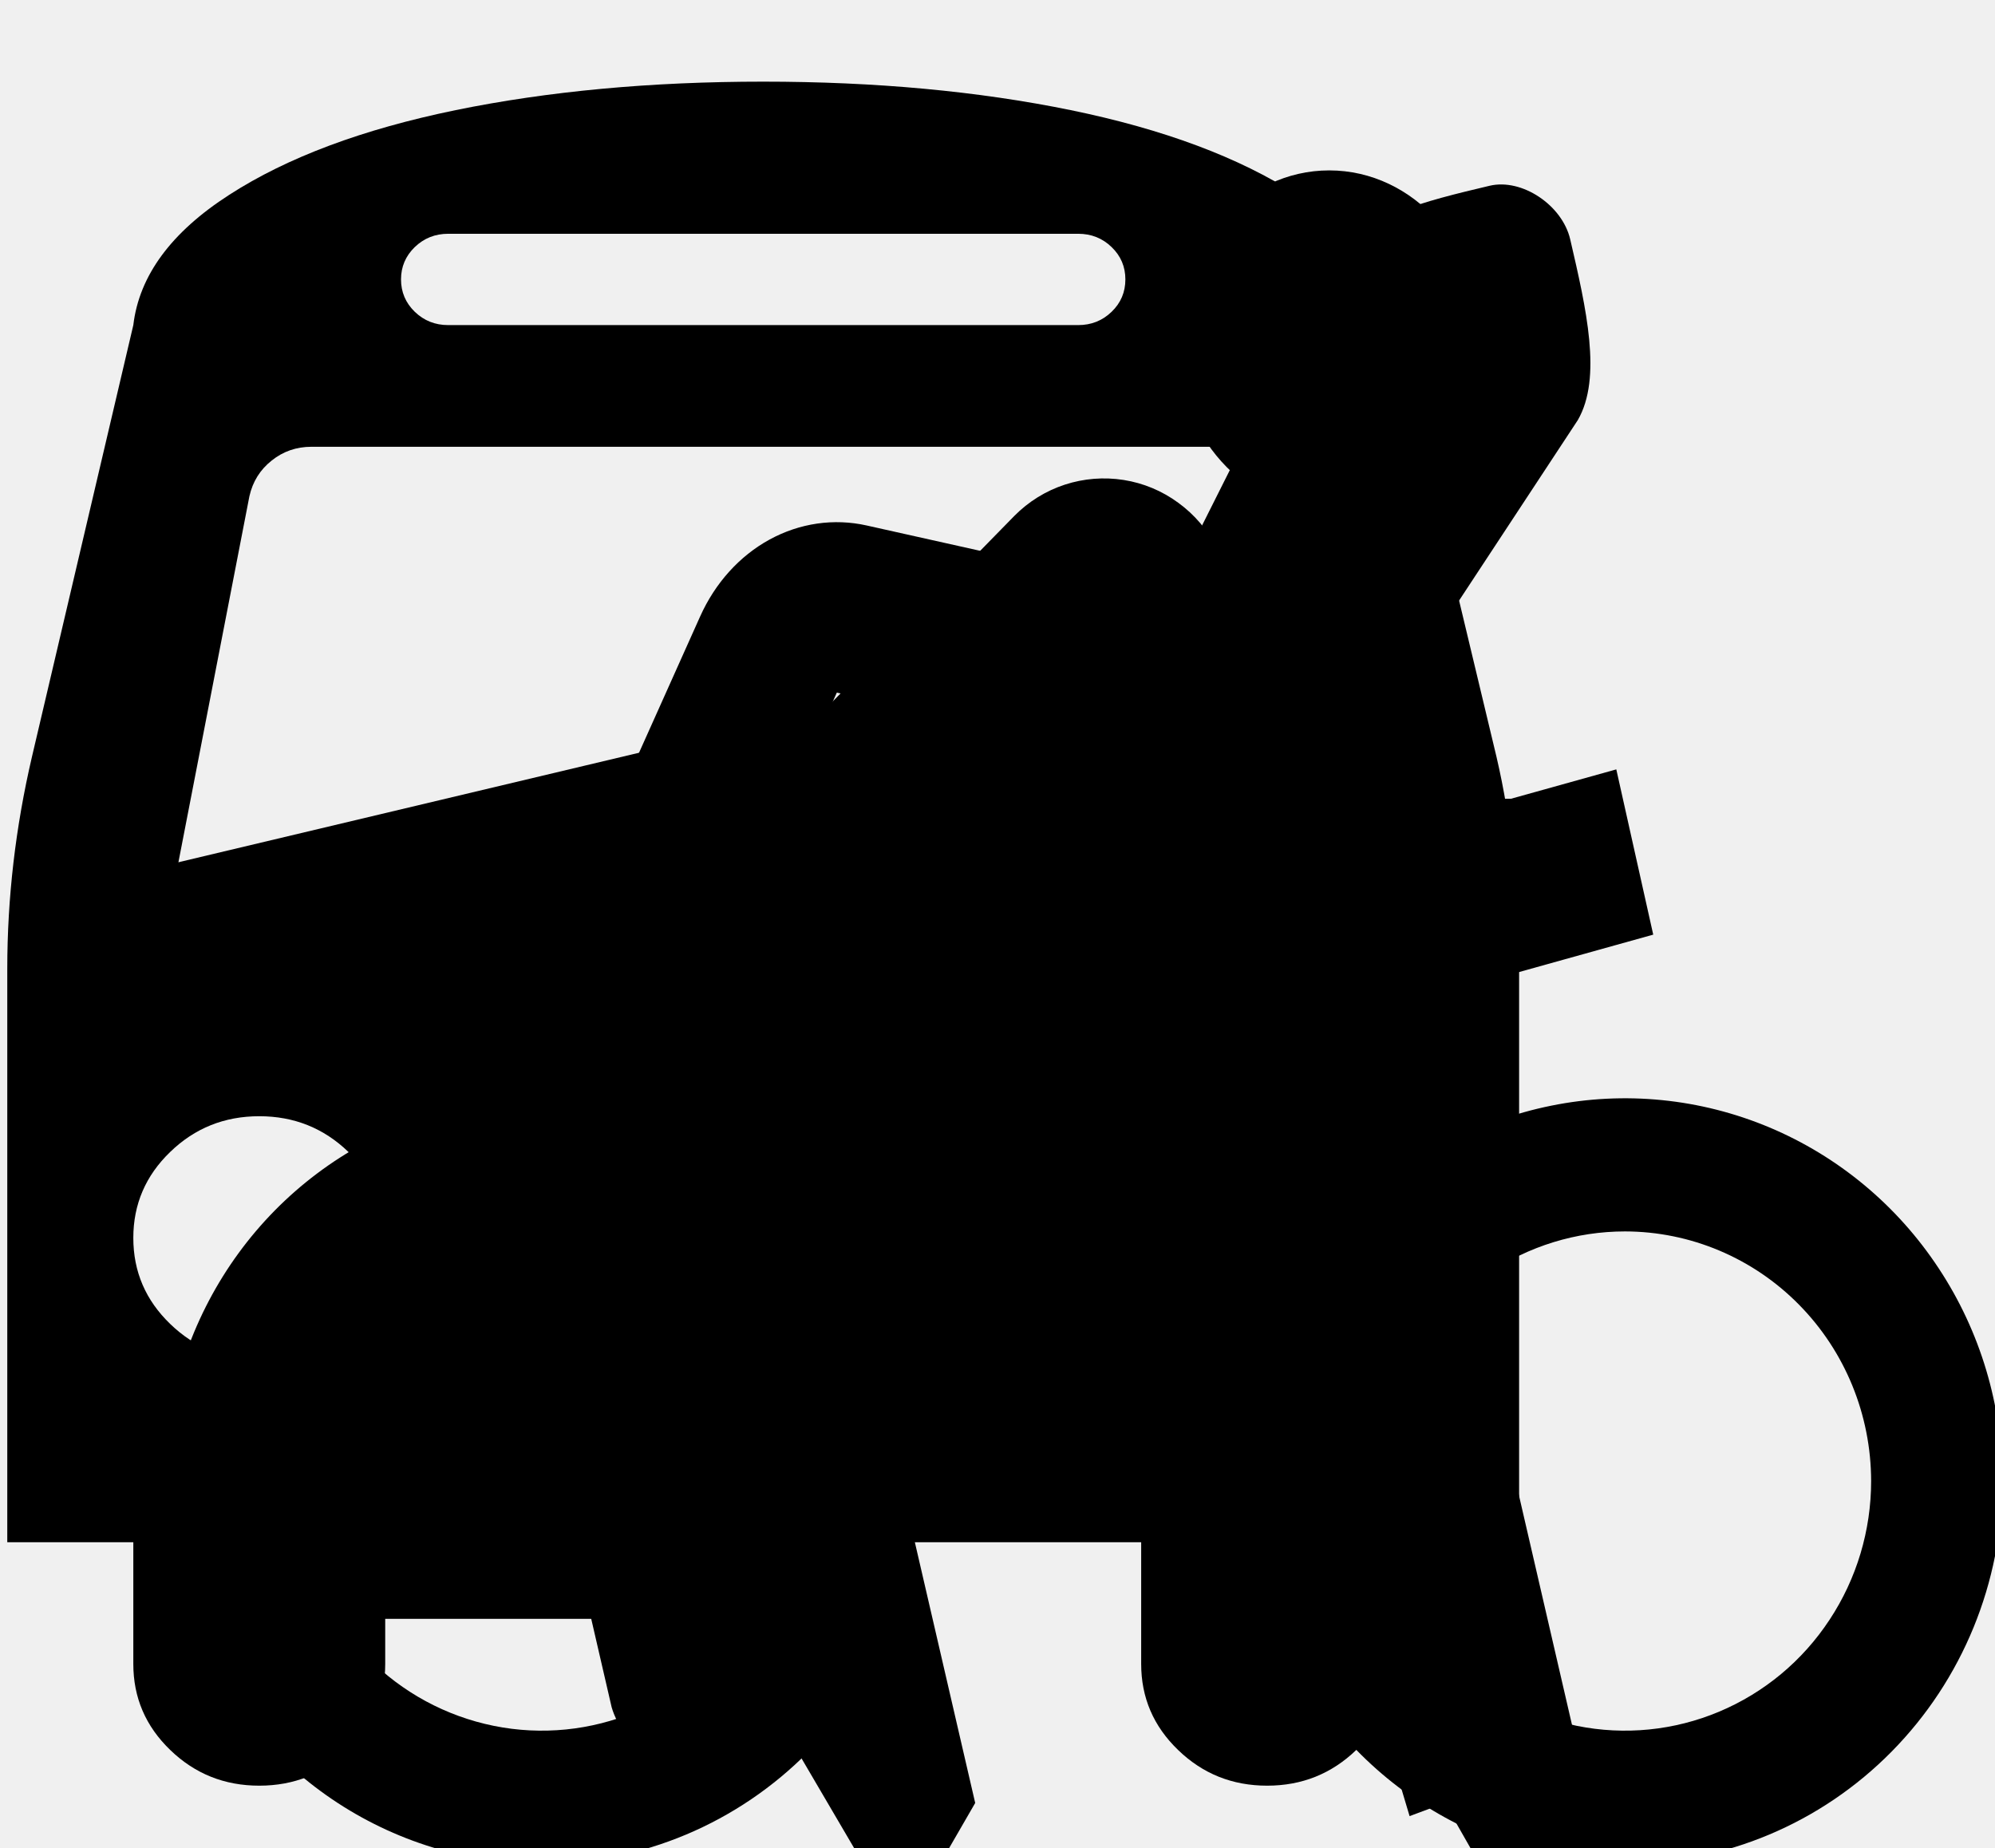
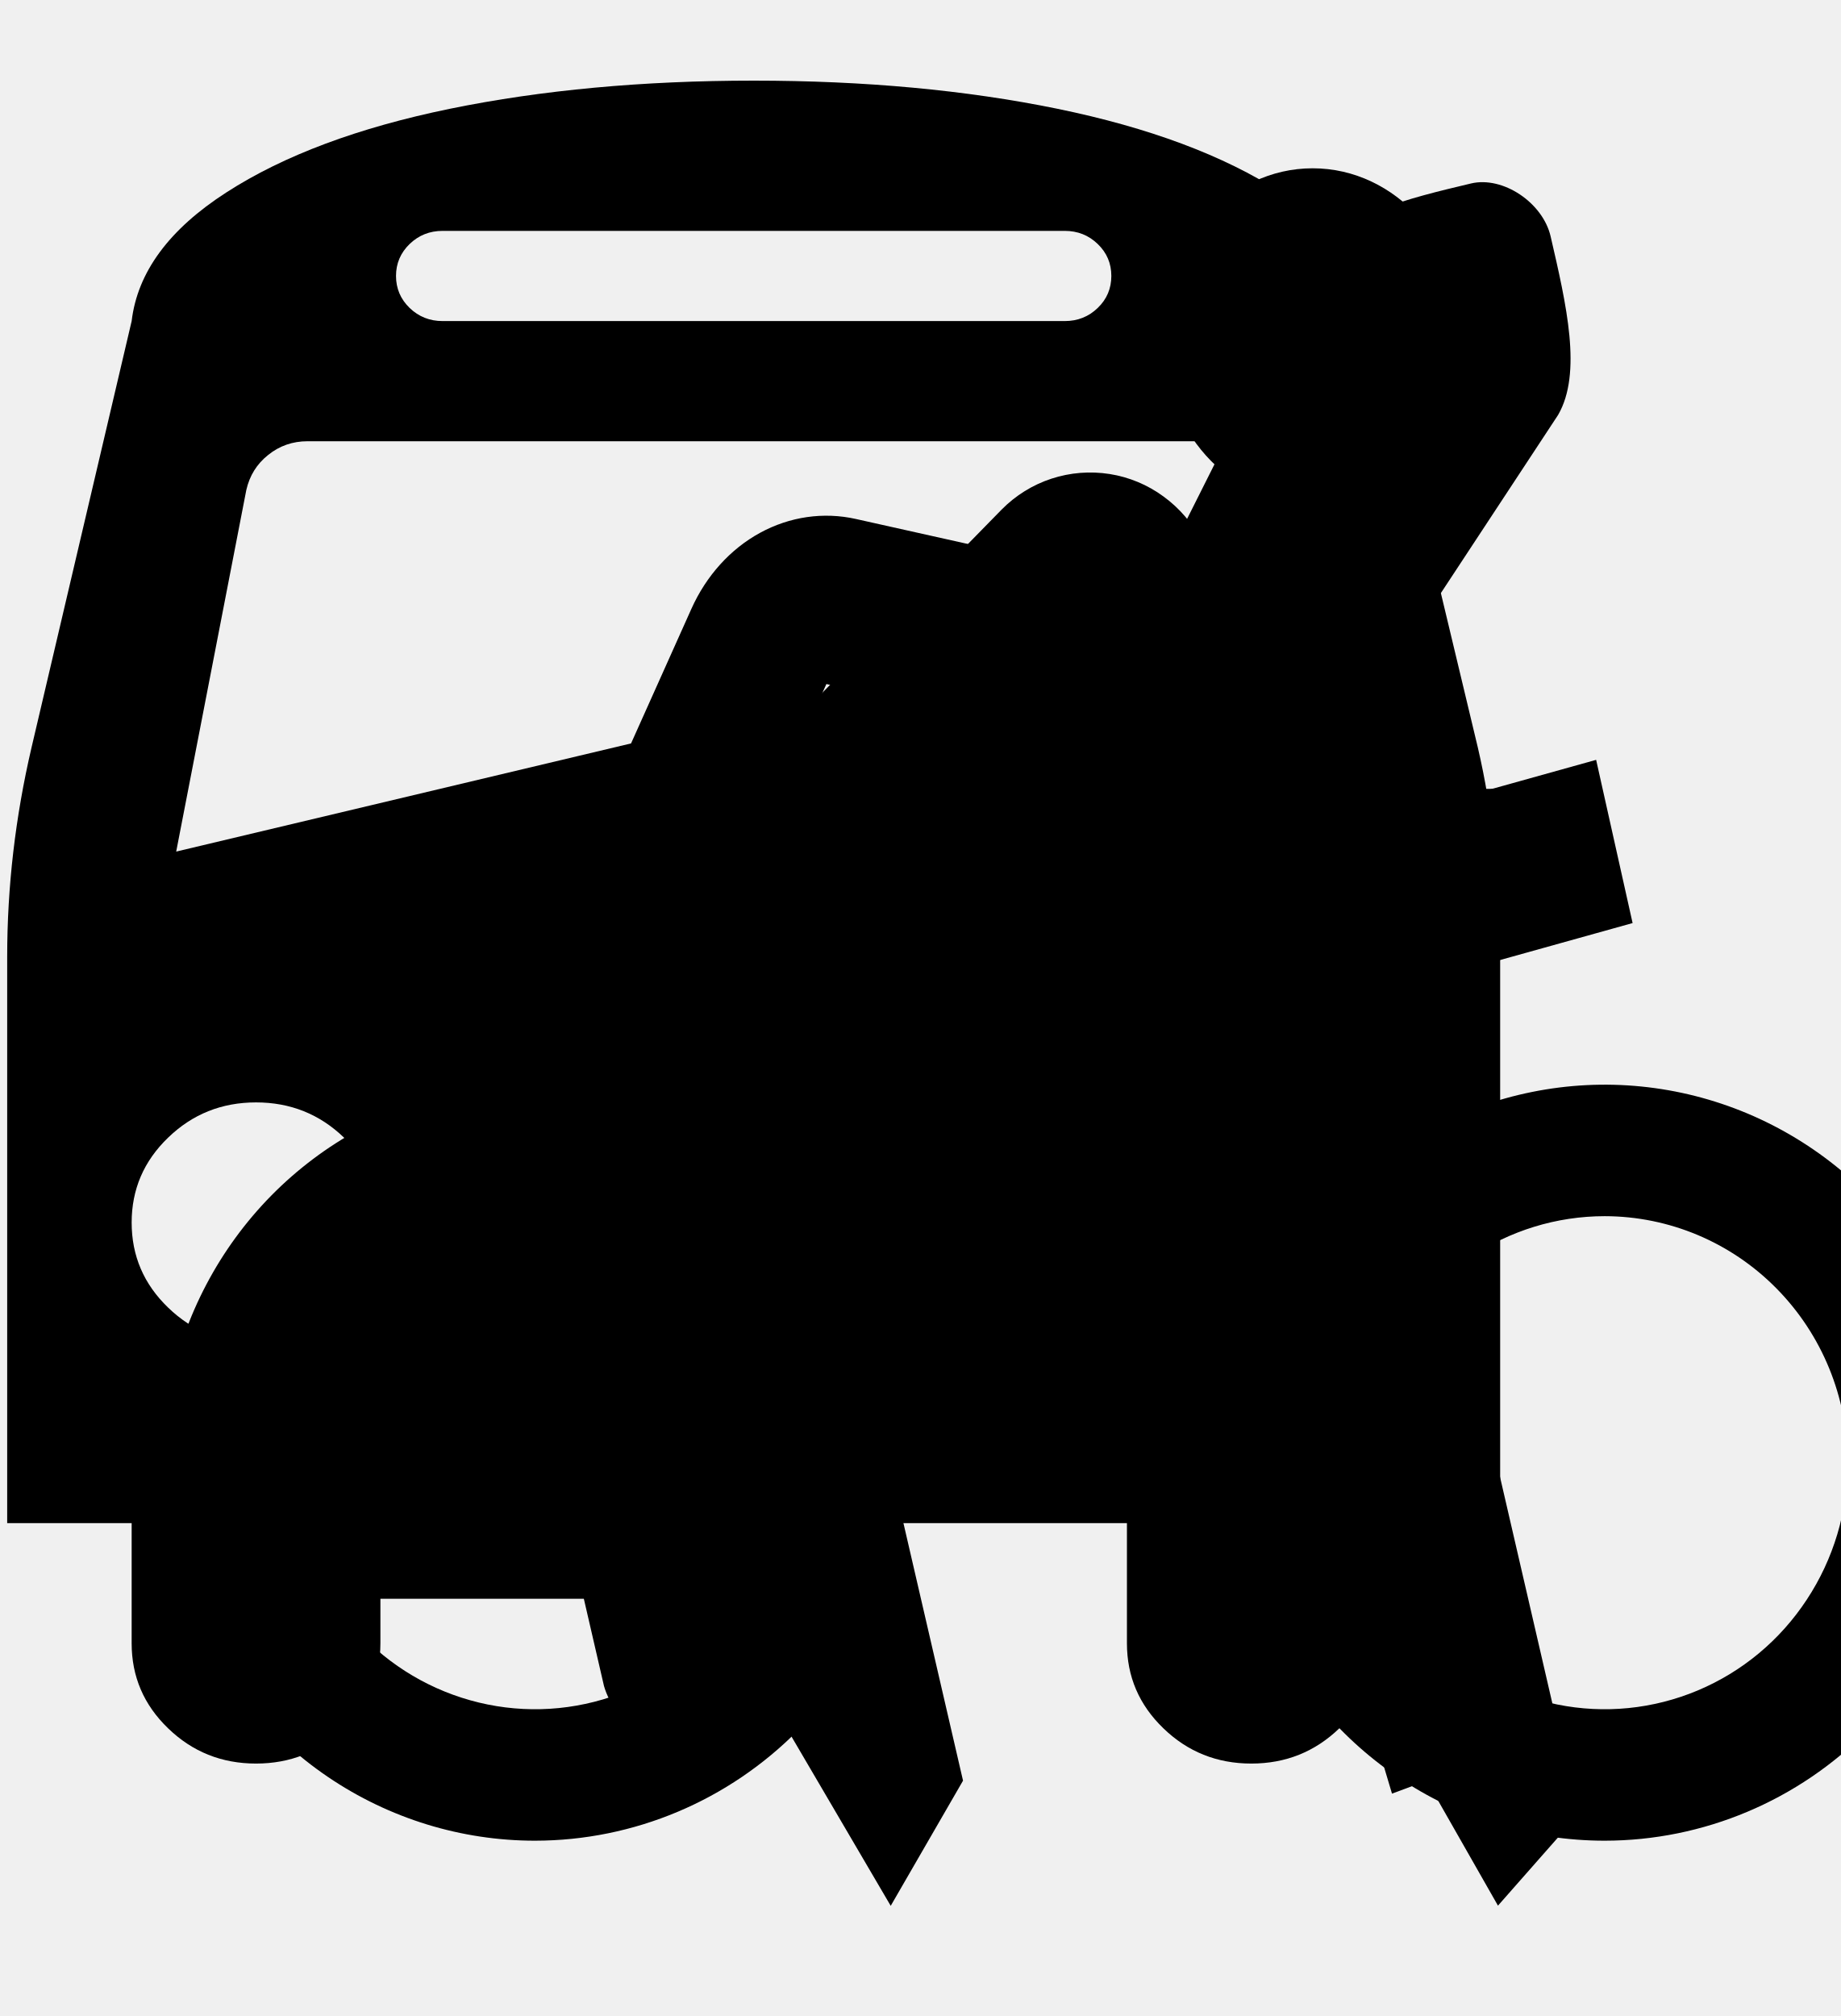
- <svg xmlns="http://www.w3.org/2000/svg">
+ <svg xmlns="http://www.w3.org/2000/svg" viewBox="0 0 21 23">
  <g id="plan" clip-path="url(#clip0)">
    <path d="M16.783 2.093C16.055 2.266 15.323 2.44 15.05 2.917L12.943 7.116L1.629 9.806L1.171 11.147L9.829 11.966L8.36 15.601L5.076 16.382L4.252 17.81L6.621 18.067L6.891 19.236C7.012 19.65 7.436 19.926 7.799 19.84L8.894 19.58L10.162 21.743L10.987 20.315L10.176 16.81L12.553 13.78L17.09 21.741L18.004 20.703L15.213 8.629L17.776 4.734C18.052 4.257 17.872 3.479 17.691 2.698C17.602 2.311 17.146 2.007 16.783 2.093Z" />
  </g>
  <g id="run">
    <path d="M14.976 5.76C15.926 5.76 16.697 4.9 16.697 3.84C16.697 2.78 15.926 1.92 14.976 1.92C14.025 1.92 13.255 2.78 13.255 3.84C13.255 4.9 14.025 5.76 14.976 5.76Z" />
    <path d="M13.923 10.53C14.121 10.859 14.404 11.111 14.735 11.254C15.066 11.396 15.428 11.422 15.772 11.327L18.626 10.531L18.21 8.669L15.356 9.465L14.169 7.48C13.916 7.057 13.522 6.762 13.075 6.66L9.765 5.921C9.395 5.838 9.01 5.894 8.671 6.079C8.332 6.264 8.057 6.569 7.888 6.946L6.461 10.129L8.001 10.988L9.428 7.804L11.12 8.182L6.743 16.32H2.927V18.24H6.743C7.344 18.24 7.909 17.883 8.219 17.308L9.87 14.24L14.318 15.232L15.881 20.463L17.513 19.856L15.951 14.626C15.854 14.305 15.684 14.017 15.456 13.793C15.229 13.569 14.952 13.416 14.655 13.349L12.04 12.766L13.565 9.93L13.923 10.53Z" />
  </g>
  <g id="bus" clip-path="url(#clip1)">
    <path d="M4.34 13.948C4.34 13.57 4.202 13.247 3.925 12.979C3.647 12.711 3.313 12.577 2.921 12.577C2.529 12.577 2.195 12.711 1.918 12.979C1.64 13.247 1.502 13.57 1.502 13.948C1.502 14.327 1.64 14.65 1.918 14.918C2.195 15.186 2.529 15.32 2.921 15.32C3.313 15.32 3.647 15.186 3.925 14.918C4.202 14.65 4.34 14.327 4.34 13.948ZM15.696 13.948C15.696 13.57 15.557 13.247 15.28 12.979C15.002 12.711 14.668 12.577 14.276 12.577C13.884 12.577 13.55 12.711 13.273 12.979C12.995 13.247 12.857 13.57 12.857 13.948C12.857 14.327 12.995 14.65 13.273 14.918C13.55 15.186 13.884 15.32 14.276 15.32C14.668 15.32 15.002 15.186 15.28 14.918C15.557 14.65 15.696 14.327 15.696 13.948ZM15.185 9.706L14.387 5.591C14.35 5.427 14.267 5.293 14.138 5.19C14.008 5.086 13.858 5.034 13.688 5.034H3.509C3.339 5.034 3.189 5.086 3.06 5.19C2.93 5.293 2.847 5.427 2.81 5.591L2.012 9.706C1.975 9.92 2.027 10.109 2.167 10.274C2.307 10.438 2.489 10.52 2.71 10.52H14.487C14.709 10.52 14.89 10.438 15.03 10.274C15.171 10.109 15.223 9.92 15.185 9.706ZM12.679 3.148C12.679 3.006 12.628 2.884 12.524 2.784C12.421 2.684 12.295 2.634 12.147 2.634H5.05C4.902 2.634 4.777 2.684 4.673 2.784C4.57 2.884 4.518 3.006 4.518 3.148C4.518 3.291 4.57 3.413 4.673 3.513C4.777 3.613 4.902 3.663 5.05 3.663H12.147C12.295 3.663 12.421 3.613 12.524 3.513C12.628 3.413 12.679 3.291 12.679 3.148ZM17.115 10.916V17.377H15.696V18.748C15.696 19.127 15.557 19.45 15.28 19.718C15.002 19.986 14.668 20.12 14.276 20.12C13.884 20.12 13.55 19.986 13.273 19.718C12.995 19.45 12.857 19.127 12.857 18.748V17.377H4.34V18.748C4.34 19.127 4.202 19.45 3.925 19.718C3.647 19.986 3.313 20.12 2.921 20.12C2.529 20.12 2.195 19.986 1.918 19.718C1.64 19.45 1.502 19.127 1.502 18.748V17.377H0.082V10.916C0.082 10.116 0.175 9.32 0.36 8.527L1.502 3.663C1.568 3.106 1.929 2.616 2.583 2.195C3.237 1.773 4.087 1.456 5.133 1.241C6.179 1.027 7.334 0.92 8.599 0.92C9.863 0.92 11.018 1.027 12.064 1.241C13.11 1.456 13.96 1.773 14.614 2.195C15.269 2.616 15.629 3.106 15.696 3.663L16.86 8.527C17.03 9.256 17.115 10.052 17.115 10.916Z" />
  </g>
  <g id="bike">
    <path d="M18.308 21C17.466 21 16.644 20.747 15.945 20.273C15.246 19.799 14.7 19.126 14.379 18.338C14.057 17.55 13.973 16.683 14.137 15.846C14.301 15.01 14.706 14.241 15.3 13.638C15.895 13.035 16.653 12.624 17.478 12.458C18.303 12.291 19.158 12.377 19.935 12.703C20.712 13.03 21.376 13.582 21.843 14.292C22.311 15.001 22.56 15.835 22.56 16.688C22.559 17.831 22.11 18.927 21.313 19.735C20.516 20.544 19.435 20.999 18.308 21V21ZM18.308 13.875C17.759 13.875 17.223 14.04 16.767 14.349C16.311 14.658 15.955 15.097 15.745 15.611C15.535 16.125 15.48 16.691 15.587 17.236C15.694 17.782 15.959 18.283 16.346 18.676C16.734 19.07 17.228 19.337 17.766 19.446C18.304 19.555 18.862 19.499 19.369 19.286C19.876 19.073 20.309 18.713 20.613 18.25C20.918 17.788 21.081 17.244 21.081 16.688C21.08 15.942 20.788 15.227 20.268 14.7C19.748 14.172 19.043 13.876 18.308 13.875V13.875Z" />
    <path d="M6.104 21C5.263 21 4.441 20.747 3.742 20.273C3.043 19.799 2.498 19.126 2.176 18.338C1.854 17.55 1.77 16.683 1.934 15.846C2.098 15.01 2.503 14.241 3.097 13.638C3.692 13.035 4.45 12.624 5.275 12.458C6.1 12.291 6.955 12.377 7.732 12.703C8.509 13.03 9.173 13.582 9.64 14.292C10.108 15.001 10.357 15.835 10.357 16.688C10.356 17.831 9.907 18.927 9.11 19.735C8.313 20.544 7.232 20.999 6.104 21V21ZM6.104 13.875C5.556 13.875 5.02 14.04 4.564 14.349C4.108 14.658 3.752 15.097 3.542 15.611C3.332 16.125 3.277 16.691 3.384 17.236C3.491 17.782 3.756 18.283 4.143 18.676C4.531 19.07 5.025 19.337 5.563 19.446C6.101 19.555 6.659 19.499 7.166 19.286C7.673 19.073 8.106 18.713 8.411 18.25C8.715 17.788 8.878 17.244 8.878 16.688C8.877 15.942 8.585 15.227 8.065 14.7C7.545 14.172 6.84 13.876 6.104 13.875V13.875Z" />
    <path d="M15.164 6C15.359 6.001 15.552 5.962 15.732 5.887C15.912 5.811 16.076 5.7 16.213 5.561C16.351 5.421 16.46 5.254 16.534 5.072C16.607 4.889 16.645 4.693 16.643 4.495C16.646 4.299 16.609 4.104 16.536 3.922C16.463 3.74 16.355 3.574 16.218 3.435C16.081 3.296 15.918 3.185 15.739 3.111C15.56 3.036 15.367 2.998 15.174 3C14.979 2.999 14.787 3.038 14.607 3.112C14.428 3.187 14.264 3.297 14.126 3.436C13.989 3.575 13.879 3.74 13.804 3.922C13.729 4.103 13.69 4.298 13.69 4.495C13.689 4.692 13.727 4.888 13.801 5.07C13.874 5.252 13.983 5.418 14.12 5.557C14.257 5.697 14.419 5.808 14.599 5.884C14.778 5.96 14.97 5.999 15.164 6V6Z" />
    <path d="M17.362 9H15.339C15.306 9 15.274 8.991 15.245 8.974C15.217 8.957 15.193 8.932 15.177 8.903L13.71 6.176C13.607 5.973 13.458 5.798 13.275 5.665C13.093 5.531 12.882 5.443 12.66 5.408C12.437 5.373 12.21 5.391 11.996 5.461C11.782 5.531 11.587 5.652 11.428 5.813L8.198 9.113C7.927 9.393 7.773 9.769 7.769 10.162C7.769 10.978 8.351 11.269 8.624 11.433C9.941 12.203 10.869 12.765 11.378 13.078C11.405 13.095 11.427 13.118 11.443 13.146C11.458 13.174 11.466 13.206 11.466 13.238V16.478C11.466 16.882 11.772 17.228 12.17 17.248C12.27 17.253 12.37 17.237 12.464 17.202C12.558 17.167 12.643 17.112 12.716 17.042C12.788 16.972 12.846 16.888 12.886 16.795C12.925 16.702 12.945 16.602 12.946 16.5V12.469C12.946 12.35 12.918 12.232 12.864 12.126C12.811 12.02 12.733 11.929 12.638 11.859L10.928 10.612C10.906 10.597 10.888 10.576 10.875 10.553C10.862 10.53 10.854 10.504 10.851 10.478C10.848 10.451 10.852 10.424 10.86 10.399C10.869 10.373 10.883 10.35 10.901 10.331L12.842 8.231C12.862 8.21 12.887 8.193 12.914 8.183C12.941 8.173 12.971 8.17 13 8.173C13.029 8.177 13.056 8.187 13.081 8.204C13.105 8.22 13.125 8.242 13.139 8.268L14.147 10.114C14.211 10.231 14.305 10.329 14.419 10.397C14.533 10.464 14.662 10.5 14.794 10.5H17.383C17.483 10.5 17.582 10.48 17.674 10.44C17.767 10.4 17.85 10.341 17.919 10.268C17.988 10.194 18.042 10.107 18.077 10.012C18.112 9.917 18.127 9.815 18.123 9.714C18.103 9.31 17.76 9 17.362 9Z" />
  </g>
  <defs>
    <symbol viewBox="0 0 21 23">
      <clipPath id="clip0">
        <rect width="20.826" height="21.12" fill="none" transform="translate(0 0.959961)" />
      </clipPath>
      <clipPath id="clip1">
        <rect width="17.04" height="19.2" fill="white" transform="translate(0.0795898 0.919922)" />
      </clipPath>
    </symbol>
  </defs>
</svg>
